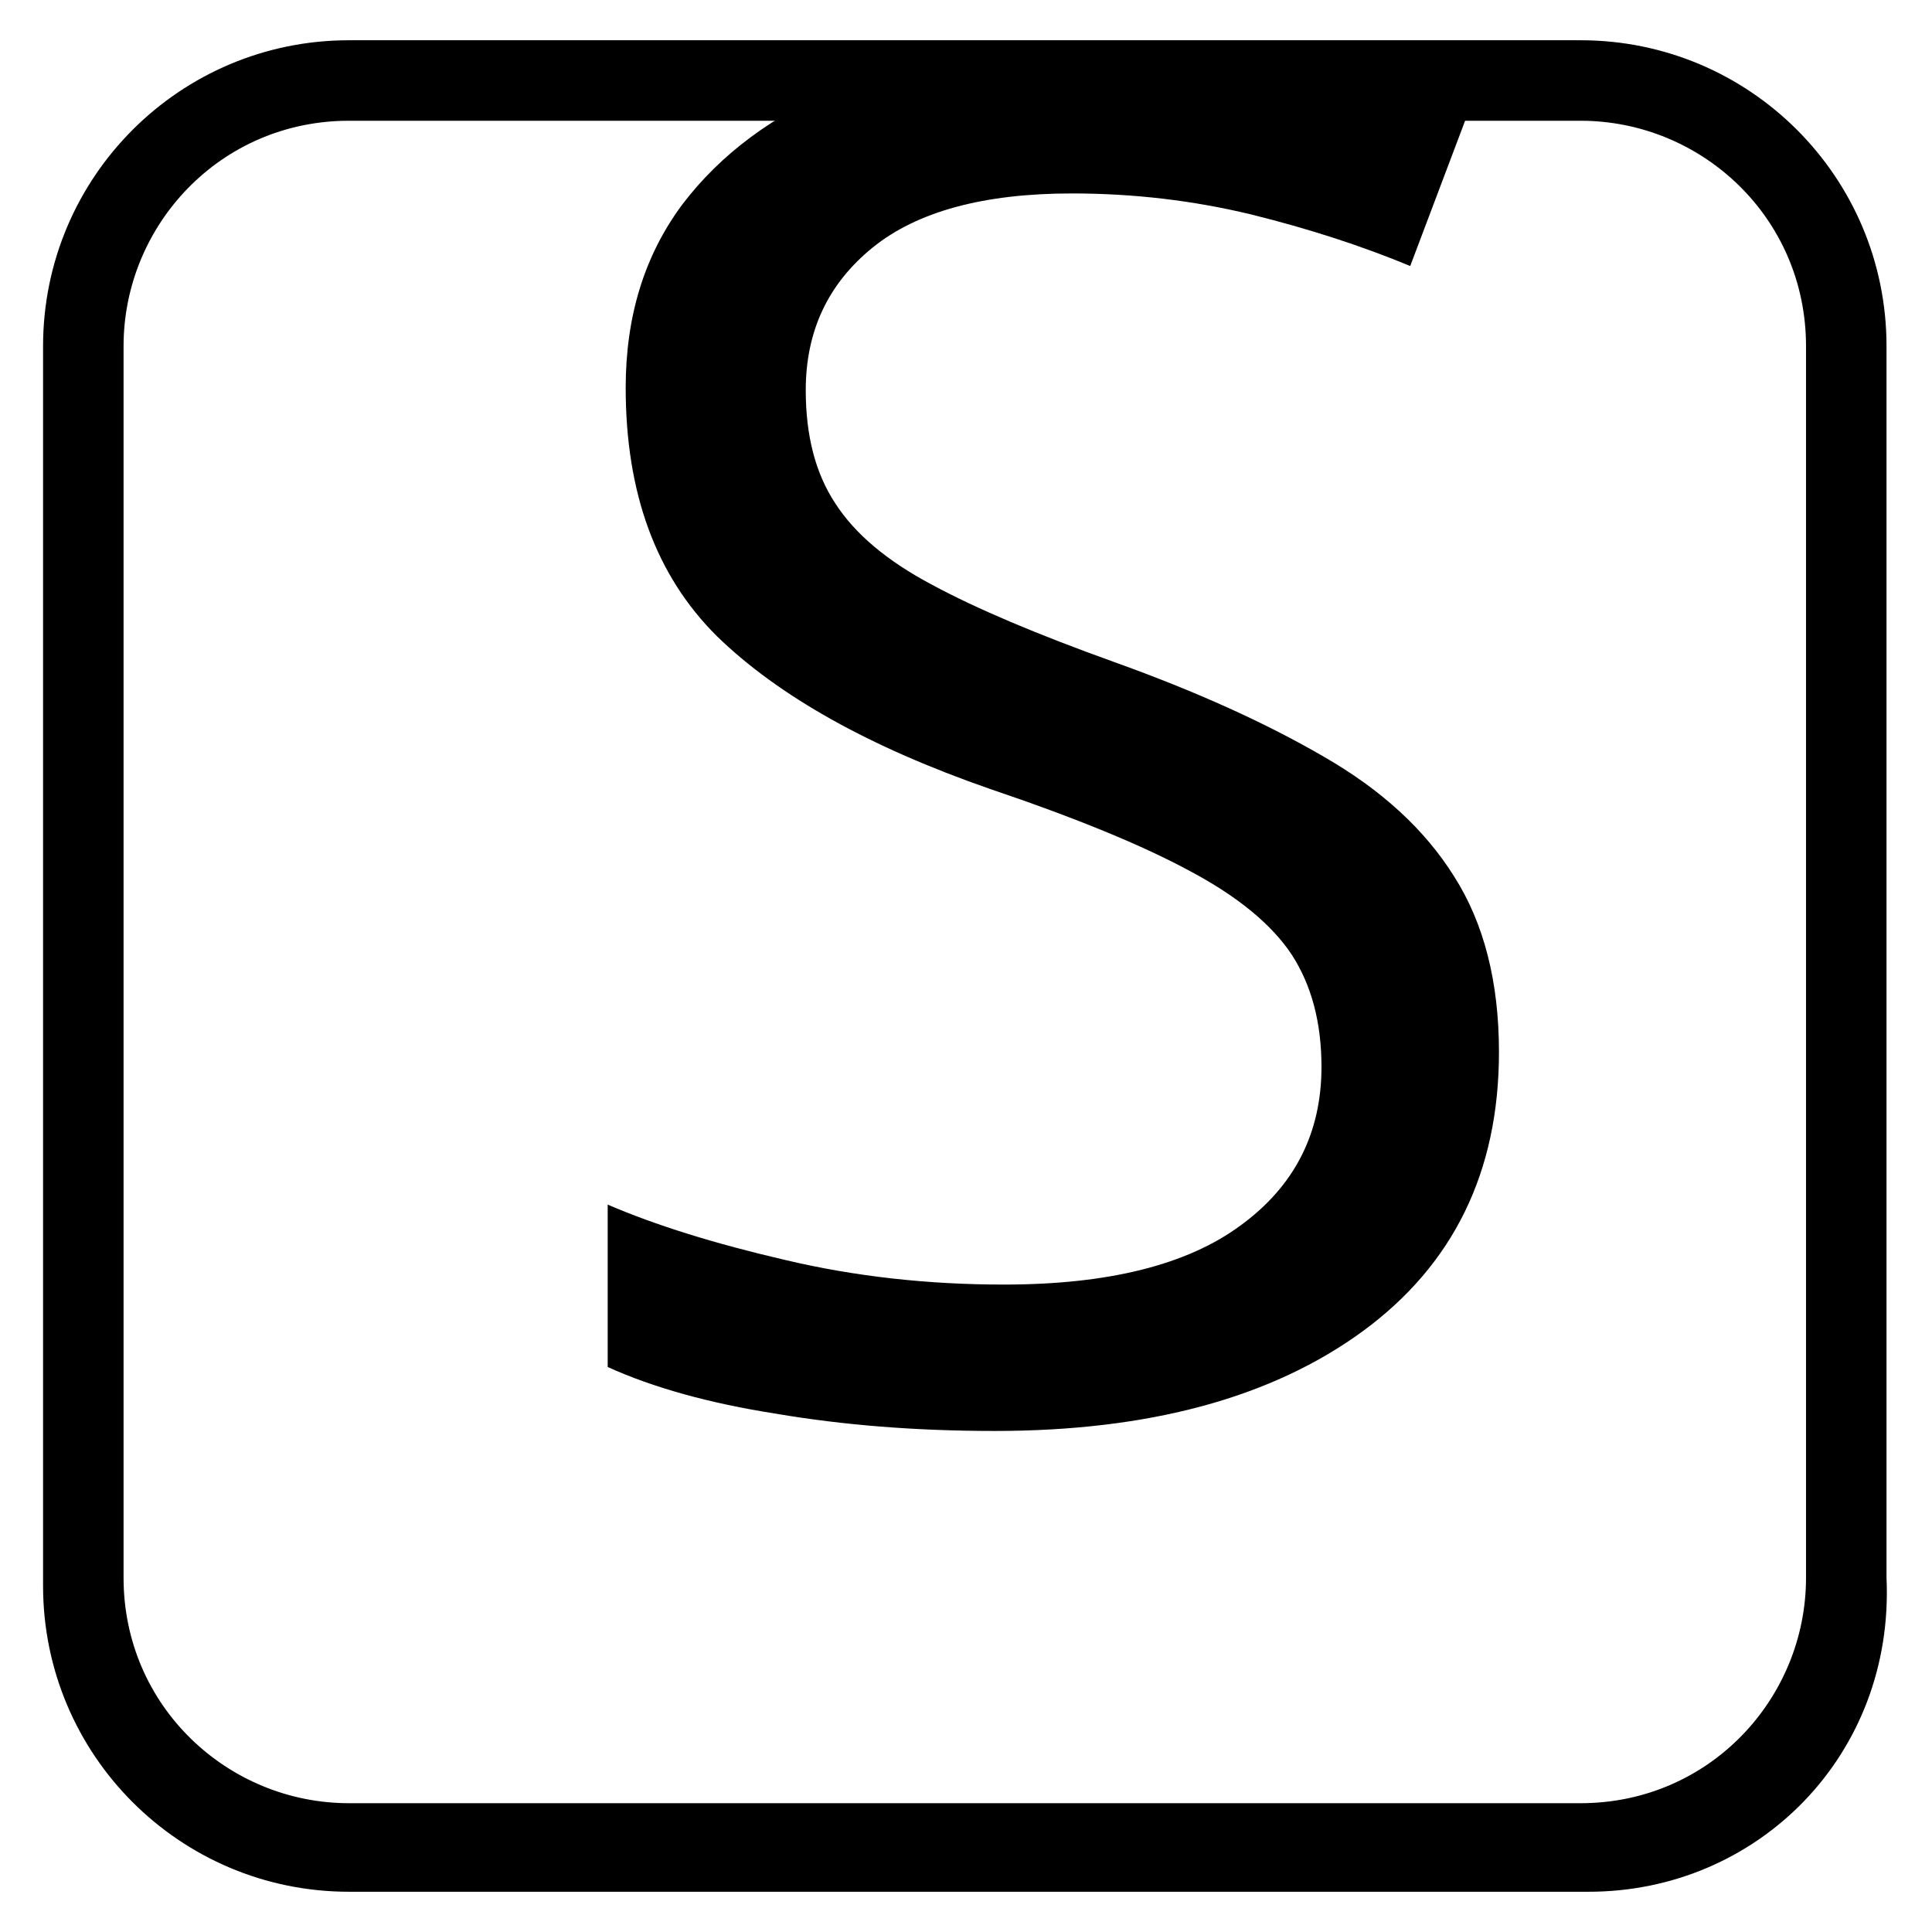
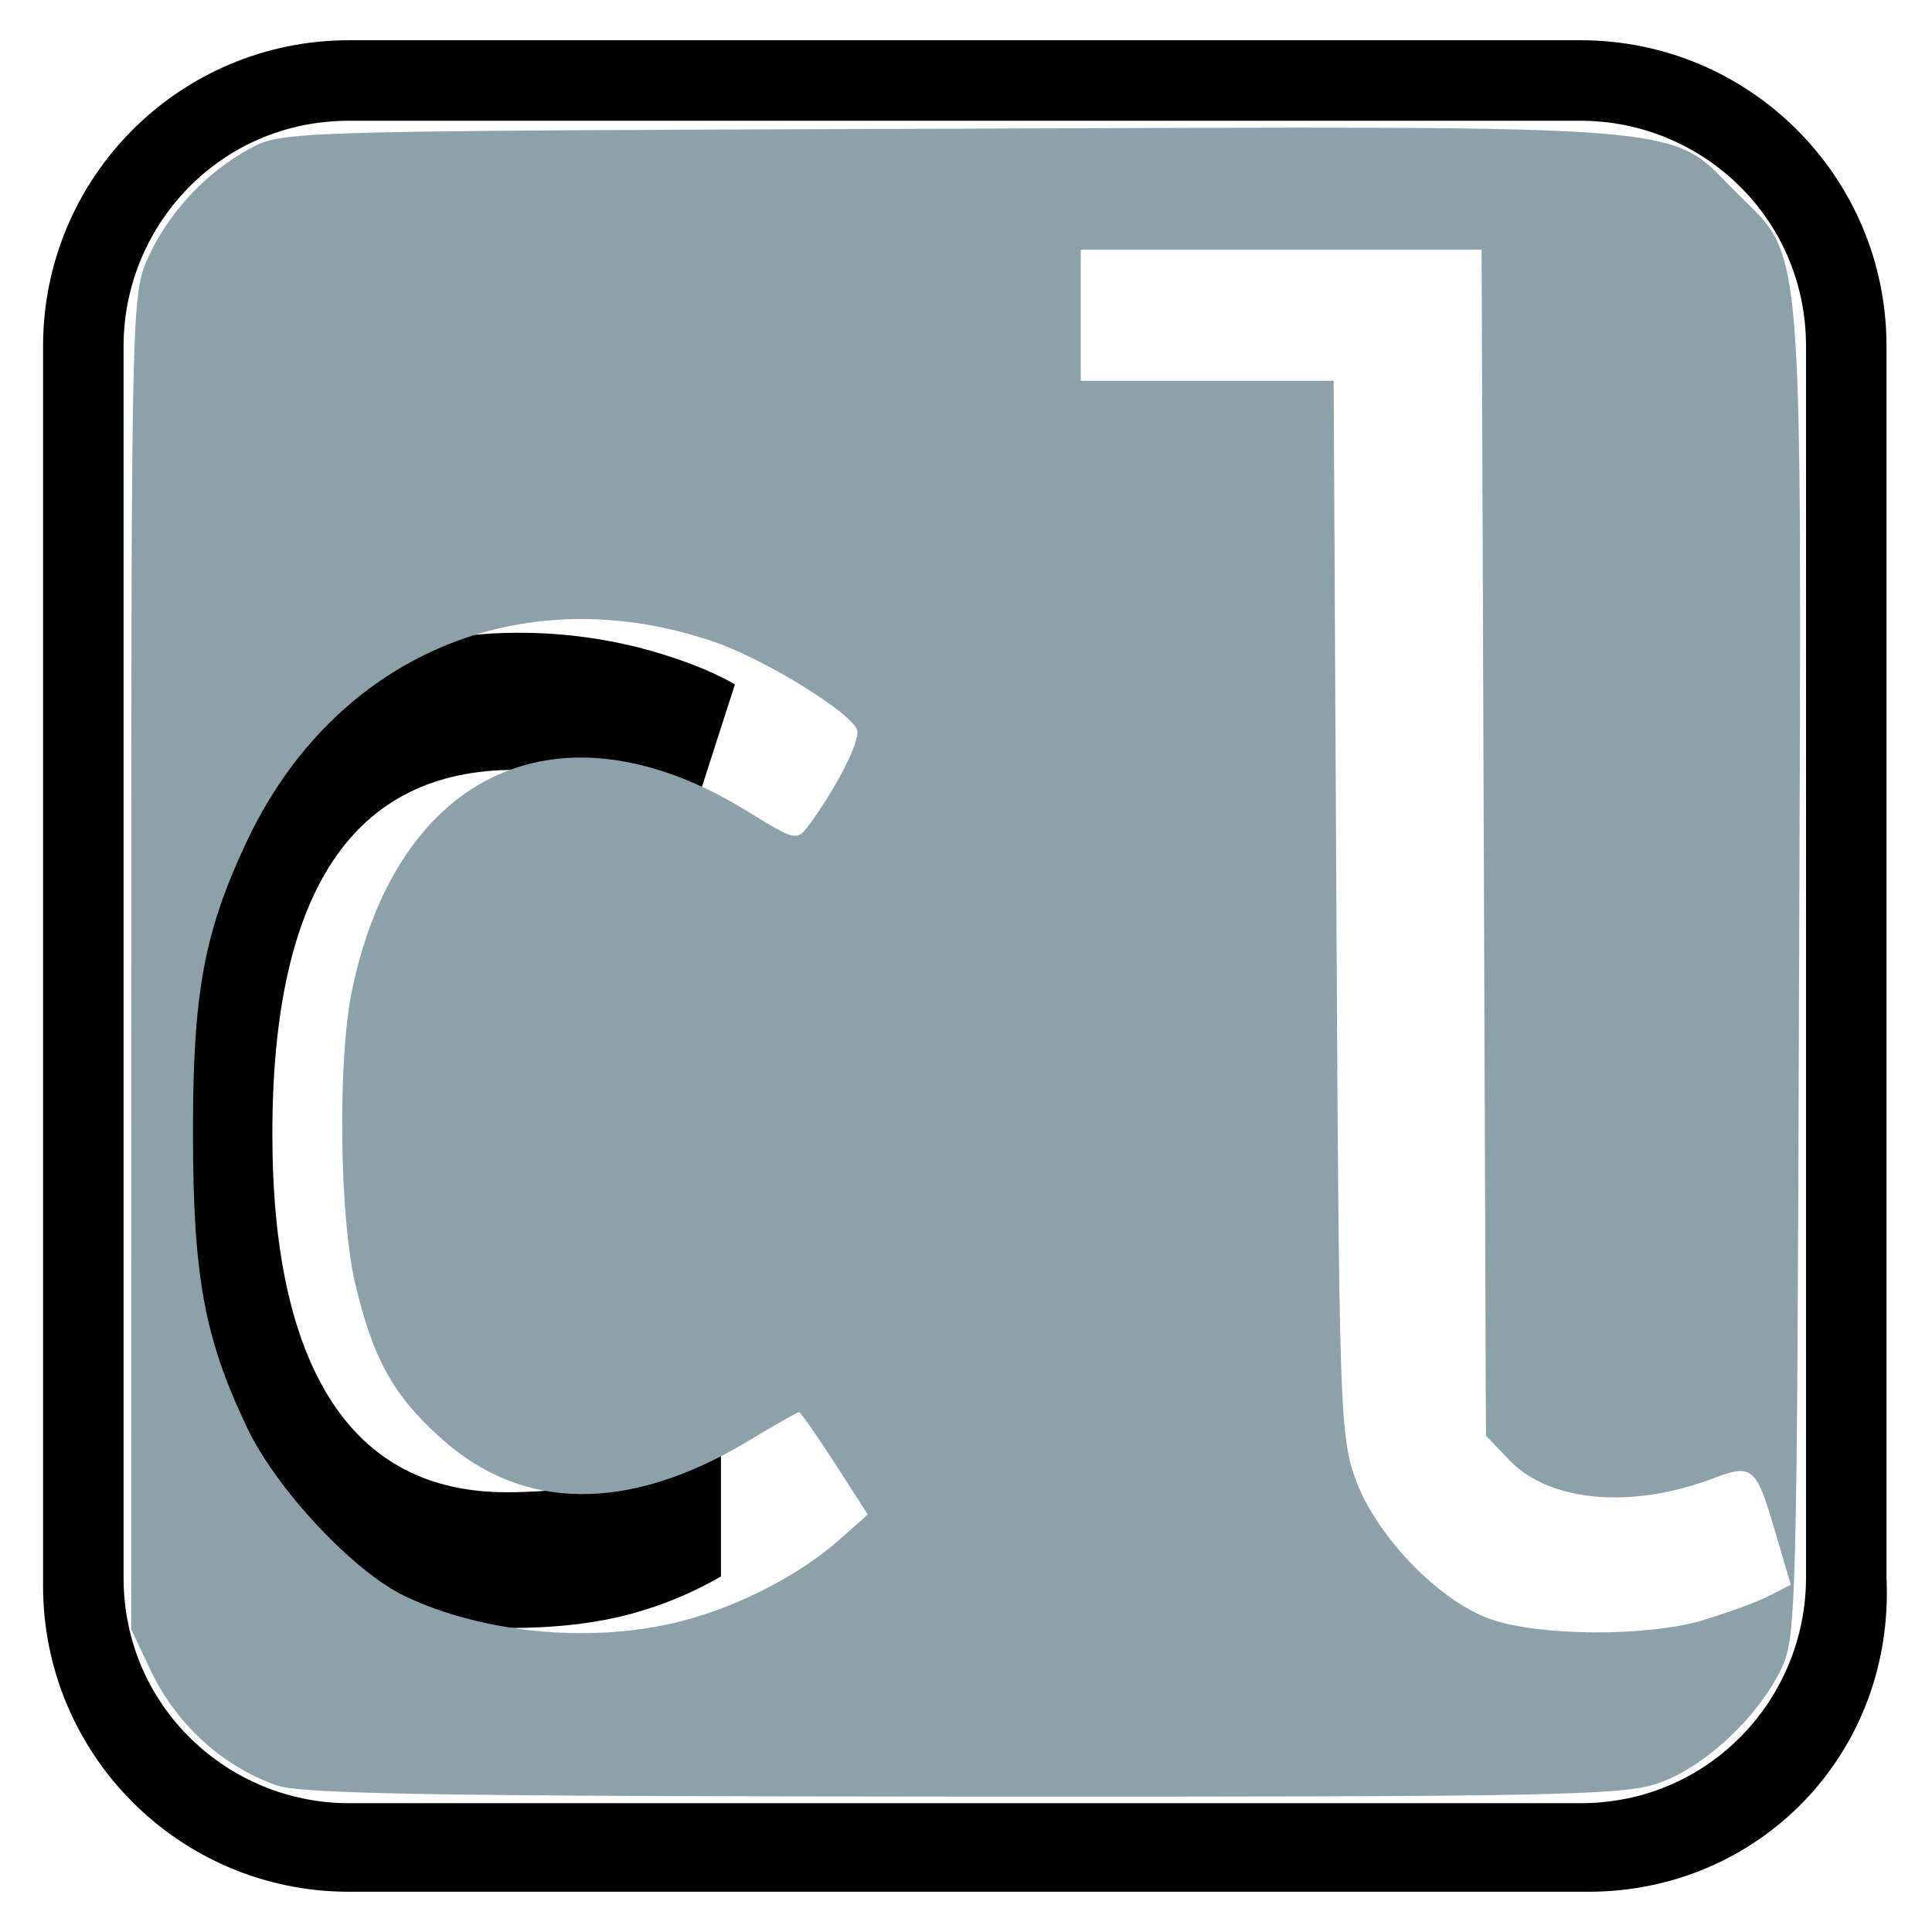
<svg xmlns="http://www.w3.org/2000/svg" width="24" height="24" version="1.1" id="svg14">
  <defs id="defs18" />
  <g id="g5">
    <rect fill="none" id="canvas_background" height="402" width="582" y="-1" x="-1" />
  </g>
  <g id="g12">
    <path id="svg_3" d="m19.735,23.5l-15.4,0c-2.1,0 -3.8,-1.7 -3.8,-3.8l0,-15.4c0,-2.1 1.7,-3.8 3.8,-3.8l15.3,0c2.1,0 3.8,1.7 3.8,3.8l0,15.3c0.1,2.2 -1.6,3.9 -3.7,3.9zm-15.4,-22c-1.6,0 -2.8,1.3 -2.8,2.8l0,15.3c0,1.6 1.3,2.8 2.8,2.8l15.3,0c1.6,0 2.8,-1.3 2.8,-2.8l0,-15.3c0,-1.6 -1.3,-2.8 -2.8,-2.8l-15.3,0z" />
    <path d="m9.949,9.328c0.035,0.071 0.106,0.247 0.141,0.636c0.035,0.389 0.022,0.814 0.071,1.273c0.083,0.781 0.145,1.315 0.283,1.874c0.115,0.467 0.354,0.919 0.495,1.202c0.177,0.354 0.254,0.413 0.318,0.46c0.041,0.029 0.106,0.035 0.212,0.035c0.177,0 0.468,-0.007 0.99,-0.177c0.468,-0.152 0.823,-0.26 1.202,-0.601c0.205,-0.185 0.212,-0.354 0.247,-0.424l0,-0.035" id="svg_9" fill-opacity="null" stroke-opacity="null" stroke-width="null" stroke="null" fill="none" />
-     <text font-weight="bold" stroke="null" transform="scale(1.022498,0.9779967)" xml:space="preserve" font-size="28" id="svg_10" y="17.94" x="6.166" fill-opacity="null" stroke-opacity="null" style="font-style:normal;font-variant:normal;font-weight:normal;font-stretch:normal;font-size:24px;font-family:'Euphoria Script';-inkscape-font-specification:'Euphoria Script, Normal';font-variant-ligatures:normal;font-variant-caps:normal;font-variant-numeric:normal;font-feature-settings:normal;text-align:start;writing-mode:lr-tb;text-anchor:start;fill:#000000;stroke-width:0">S</text>
+     <text xml:space="preserve" style="font-style:normal;font-variant:normal;font-weight:normal;font-stretch:normal;font-size:20.602px;line-height:1.25;font-family:'Fira Code';-inkscape-font-specification:'Fira Code, Normal';font-variant-ligatures:normal;font-variant-caps:normal;font-variant-numeric:normal;font-variant-east-asian:normal;fill:#000000;fill-opacity:1;stroke:none;stroke-width:1.03" x="0.637" y="18.533" id="text24" transform="scale(0.9263508,1.079505)">
+       <tspan id="tspan22" x="0.637" y="18.533" style="font-style:normal;font-variant:normal;font-weight:normal;font-stretch:normal;font-size:20.602px;font-family:'Fira Code';-inkscape-font-specification:'Fira Code, Normal';font-variant-ligatures:normal;font-variant-caps:normal;font-variant-numeric:normal;font-variant-east-asian:normal;stroke-width:1.03">cl</tspan>
+     </text>
+     <path style="fill:#8da2a8;stroke-width:0.102;fill-opacity:1" d="M 3.431,22.177 C 2.753,21.935 2.186,21.415 1.869,20.746 L 1.629,20.237 1.63,11.949 C 1.632,3.833 1.636,3.652 1.838,3.203 2.092,2.643 2.561,2.139 3.102,1.847 3.508,1.627 3.52,1.627 11.789,1.599 c 9.418,-0.032 8.918,-0.072 9.775,0.786 0.856,0.856 0.816,0.362 0.785,9.723 -0.026,7.968 -0.034,8.244 -0.228,8.638 -0.3,0.606 -0.96,1.215 -1.527,1.408 -0.444,0.151 -1.317,0.168 -8.637,0.164 -6.544,-0.004 -8.218,-0.031 -8.525,-0.141 z M 8.488,20.132 C 9.19,19.949 9.936,19.562 10.429,19.125 L 10.78,18.814 10.371,18.178 C 10.145,17.828 9.945,17.542 9.925,17.542 c -0.02,0 -0.305,0.162 -0.633,0.36 C 7.818,18.79 6.492,18.779 5.483,17.871 4.883,17.332 4.634,16.883 4.412,15.943 4.215,15.105 4.194,13.165 4.372,12.305 4.942,9.569 6.97,8.65 9.284,10.078 9.874,10.442 9.9,10.448 10.04,10.261 10.385,9.8 10.695,9.19 10.647,9.066 10.562,8.844 9.5,8.19 8.879,7.976 6.482,7.152 4.151,8.146 3.064,10.456 c -0.53,1.126 -0.669,1.882 -0.667,3.629 0.002,1.775 0.142,2.537 0.673,3.651 0.366,0.768 1.325,1.791 1.964,2.094 0.991,0.47 2.353,0.59 3.454,0.303 z m 12.672,-0.008 c 0.304,-0.09 0.672,-0.225 0.819,-0.301 l 0.267,-0.137 -0.211,-0.716 c -0.219,-0.744 -0.273,-0.788 -0.748,-0.607 -1.015,0.386 -2.038,0.297 -2.535,-0.223 l -0.293,-0.306 -0.027,-7.366 -0.027,-7.366 h -2.49 -2.49 v 0.814 0.814 h 1.571 1.571 l 0.034,6.534 c 0.032,6.157 0.045,6.566 0.231,7.093 0.249,0.707 1.035,1.528 1.682,1.756 0.607,0.214 1.947,0.221 2.648,0.013 z" id="path28" />
  </g>
</svg>
